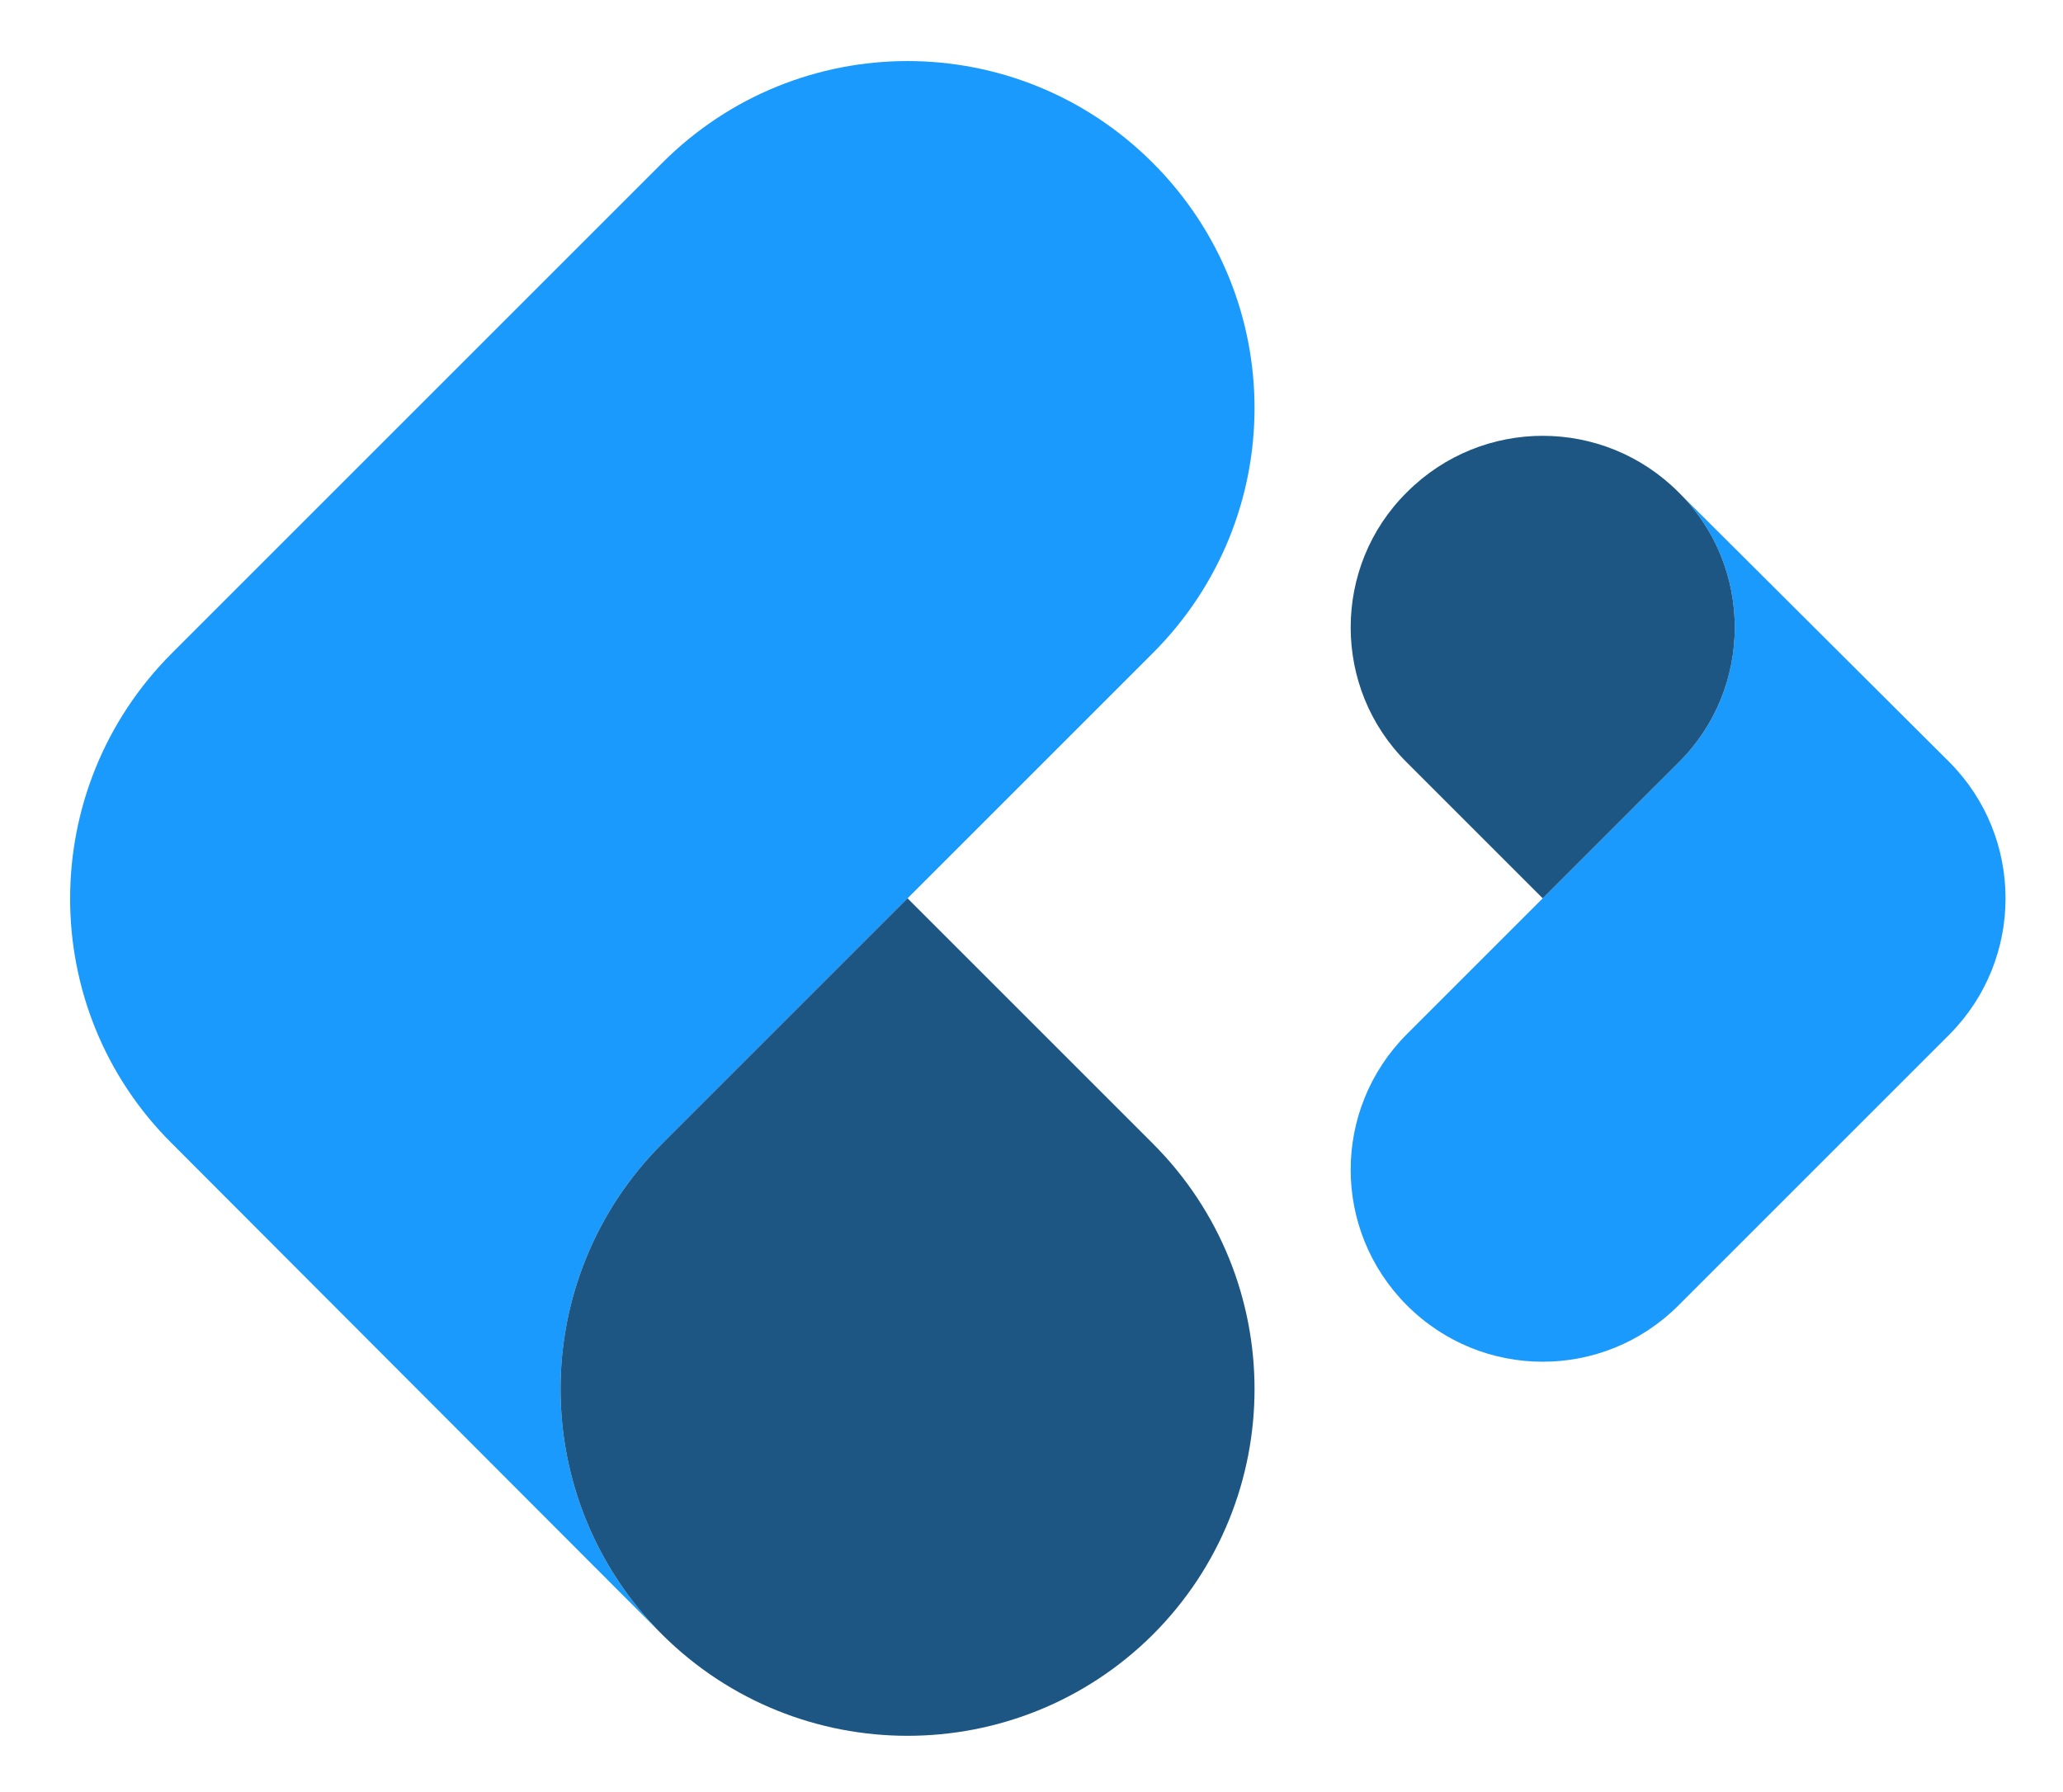
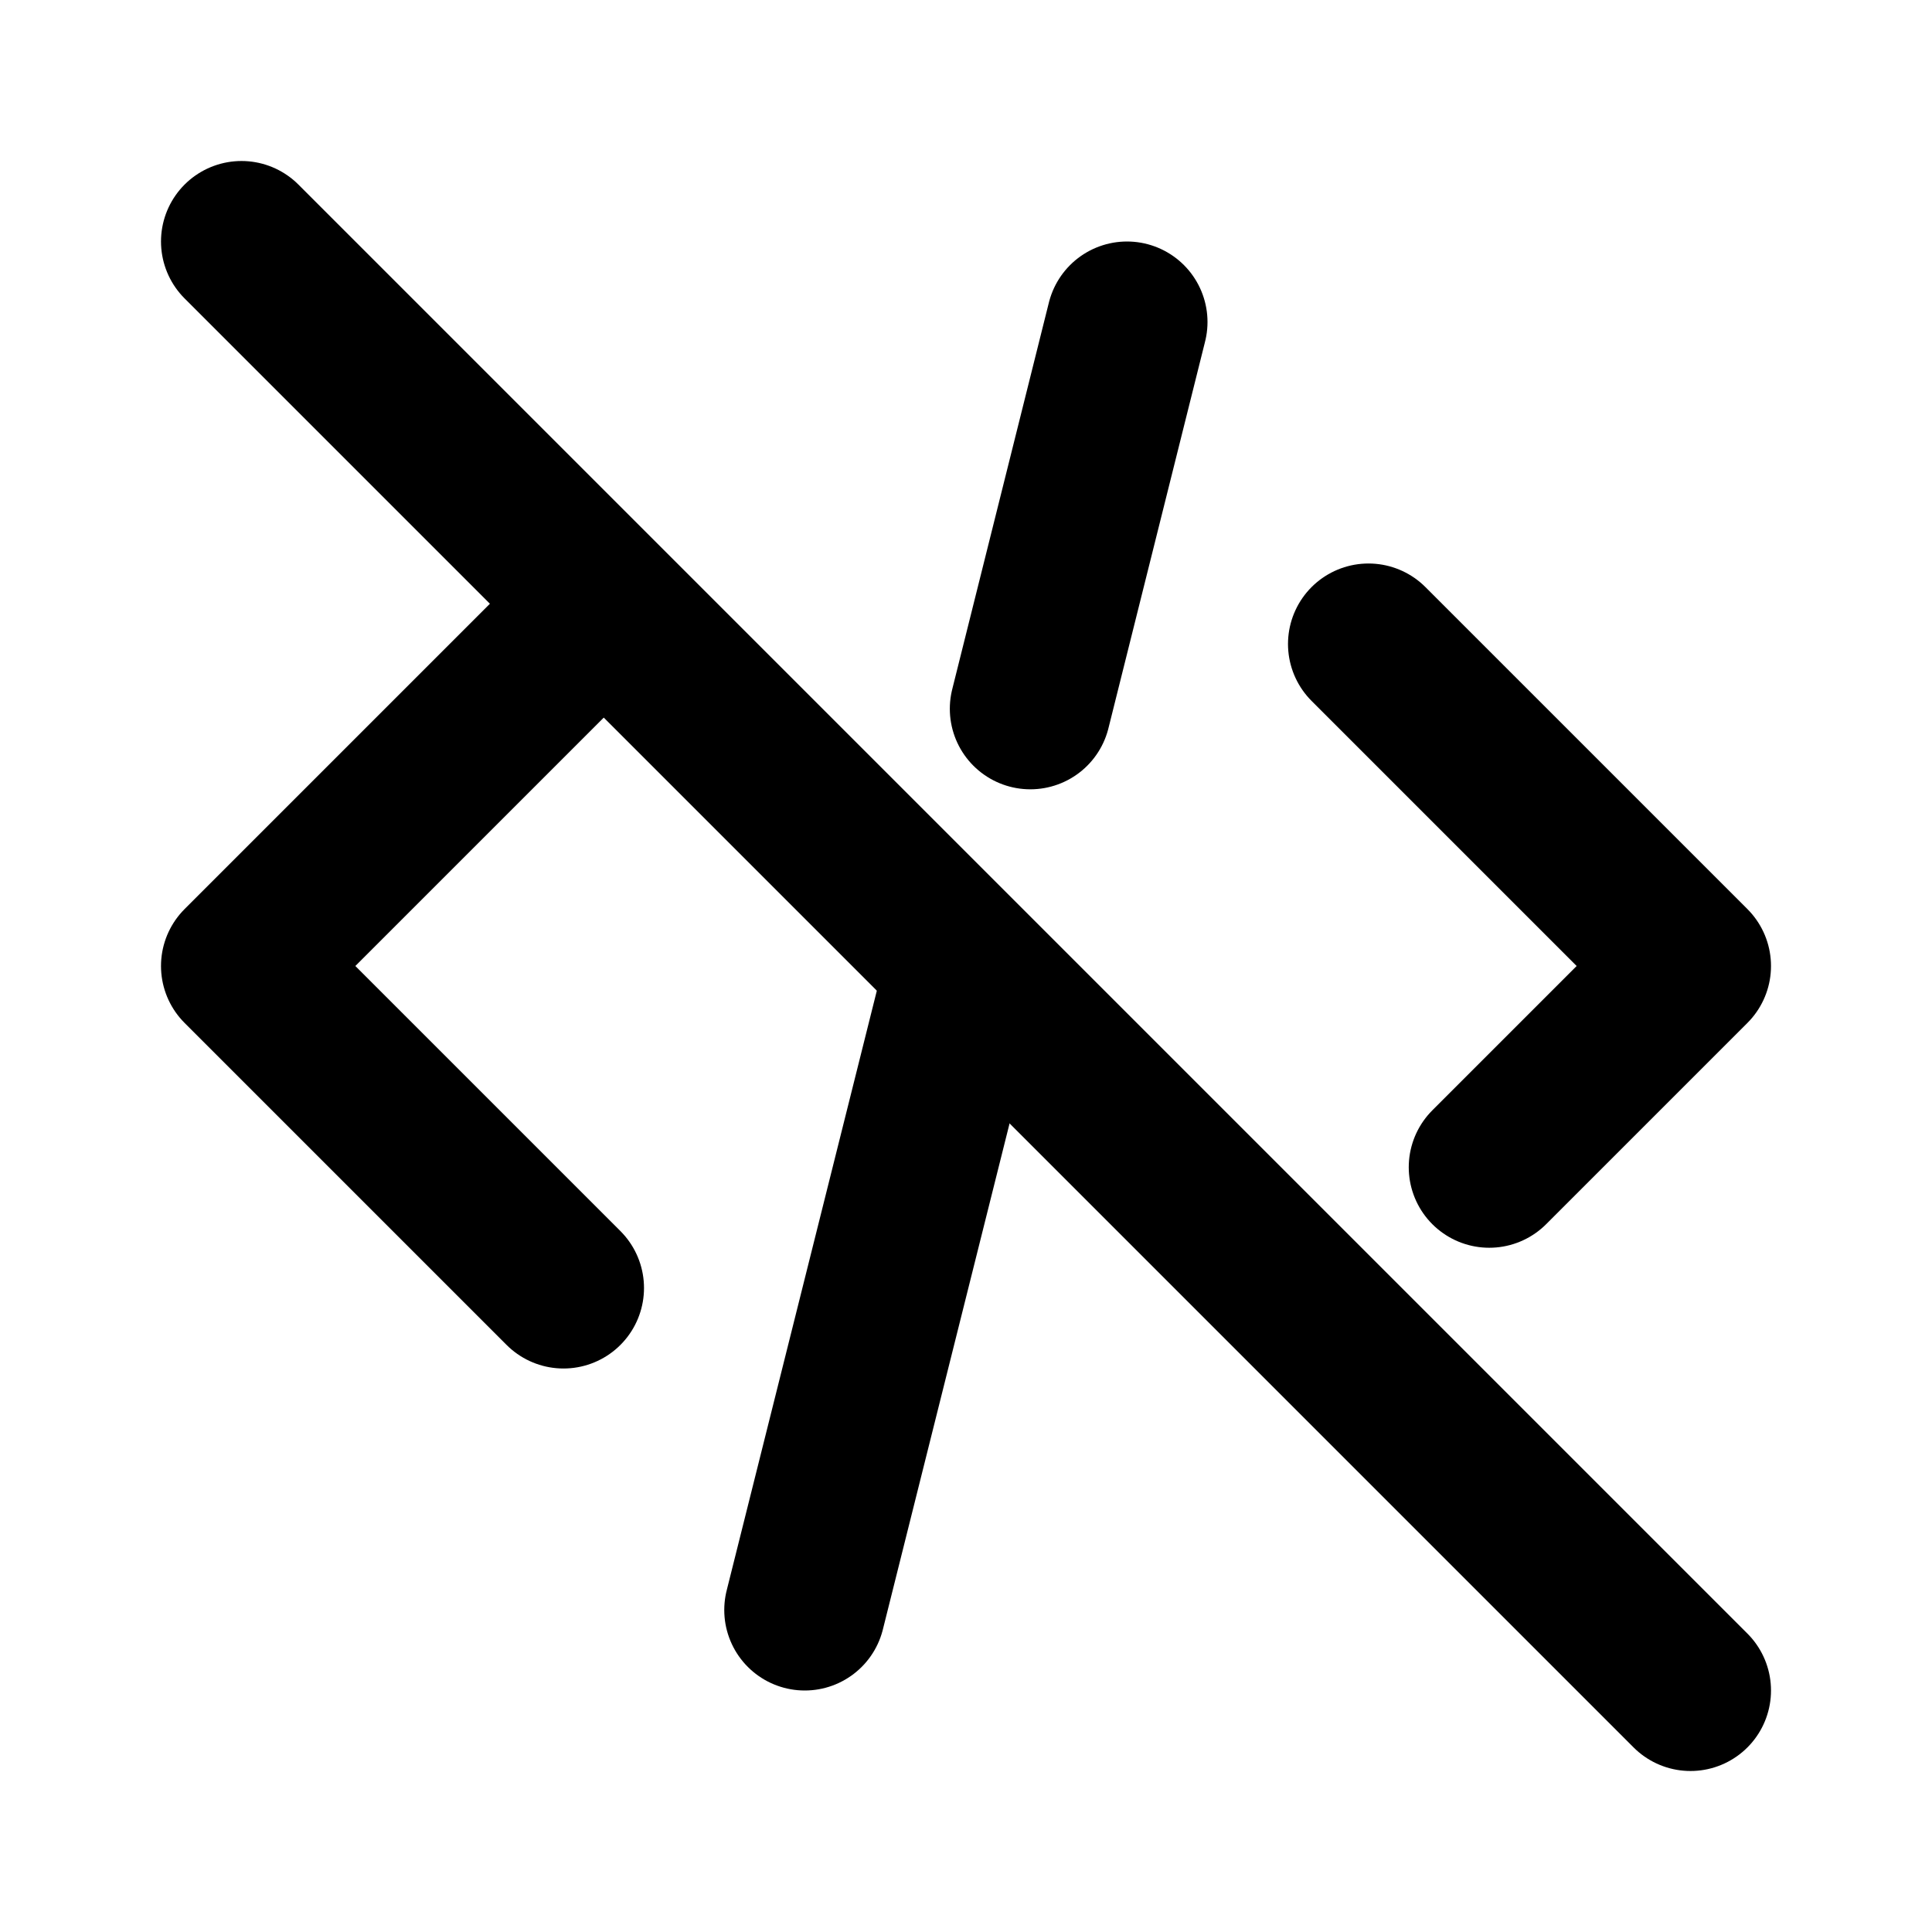
- <svg xmlns="http://www.w3.org/2000/svg" width="228" height="198" viewBox="0 0 228 198" fill="none" version="1.2" preserveAspectRatio="xMidYMid" style="color: #000;">
-   <g>
-     <path fill="#199afc" d="M73.2 126.4c-15 15-15 39.3 0 54.3L19 126.4C4 111.5 4 87.2 19 72.2L73.2 18c15-15 39.2-15 54.2 0s15 39.2 0 54.2z" />
-     <path fill="#1d5682" d="m73.2 126.4 27.1-27.1 27.1 27.1c15 15 15 39.3 0 54.3-15 14.9-39.2 14.9-54.2 0-15-15-15-39.3 0-54.3z" />
-     <path fill="#199afc" d="M185.5 84.3c8.3-8.2 8.3-21.7 0-29.9l30 29.9c8.2 8.3 8.2 21.7 0 30l-30 30c-8.3 8.3-21.7 8.3-30 0s-8.3-21.7 0-30z" />
-     <path fill="#1d5682" d="m185.5 84.3-15 15-15-15c-8.3-8.2-8.3-21.7 0-29.9 8.3-8.3 21.7-8.3 30 0 8.3 8.2 8.3 21.7 0 29.9z" />
-   </g>
+ <svg xmlns="http://www.w3.org/2000/svg" width="24" height="24" viewBox="0 0 24 24" fill="none" stroke="currentColor" stroke-width="2" stroke-linecap="round" stroke-linejoin="round" class="icon icon-tabler icons-tabler-outline icon-tabler-code-off">
+   <path stroke="none" d="M0 0h24v24H0z" fill="none" />
+   <path d="M7 8l-4 4l4 4" />
+   <path d="M17 8l4 4l-2.5 2.5" />
+   <path d="M14 4l-1.201 4.805m-.802 3.207l-2 7.988" />
+   <path d="M3 3l18 18" />
  <style>
-     svg { color: #000; }
+         svg { color: #000; }
        @media (prefers-color-scheme: dark) {
            svg { color: #FFF; }
        }
-   </style>
+     </style>
</svg>
